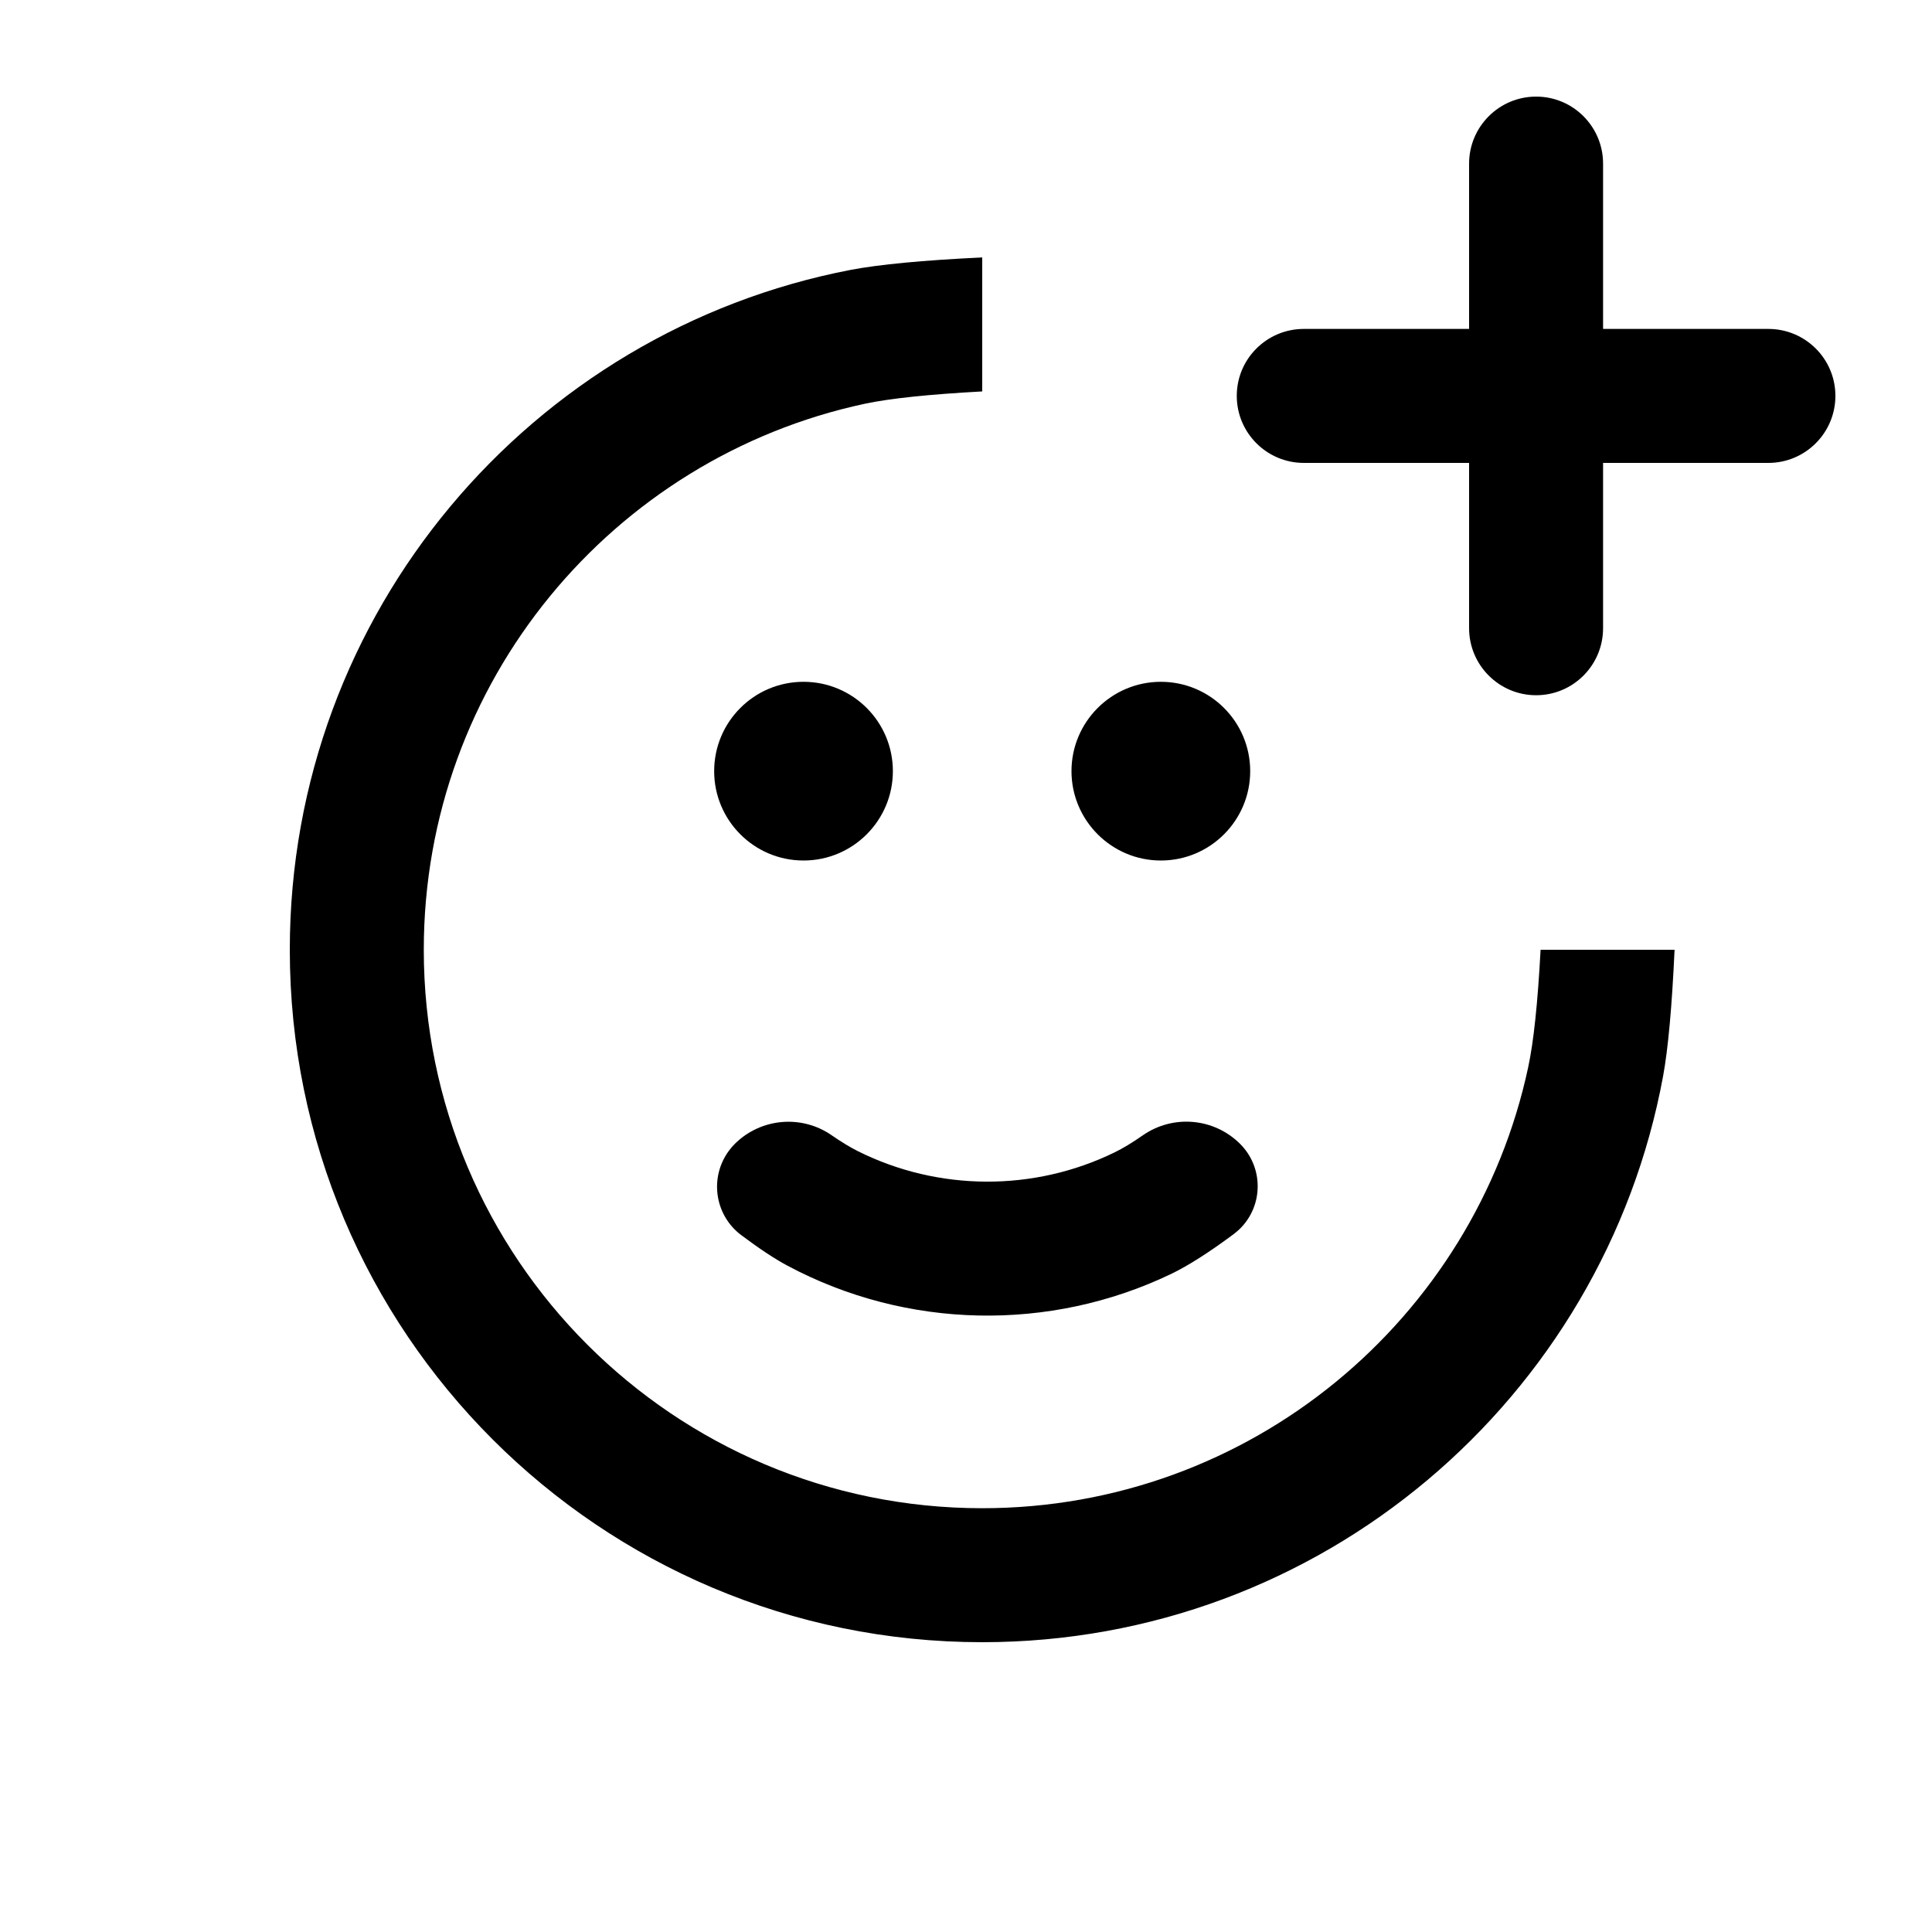
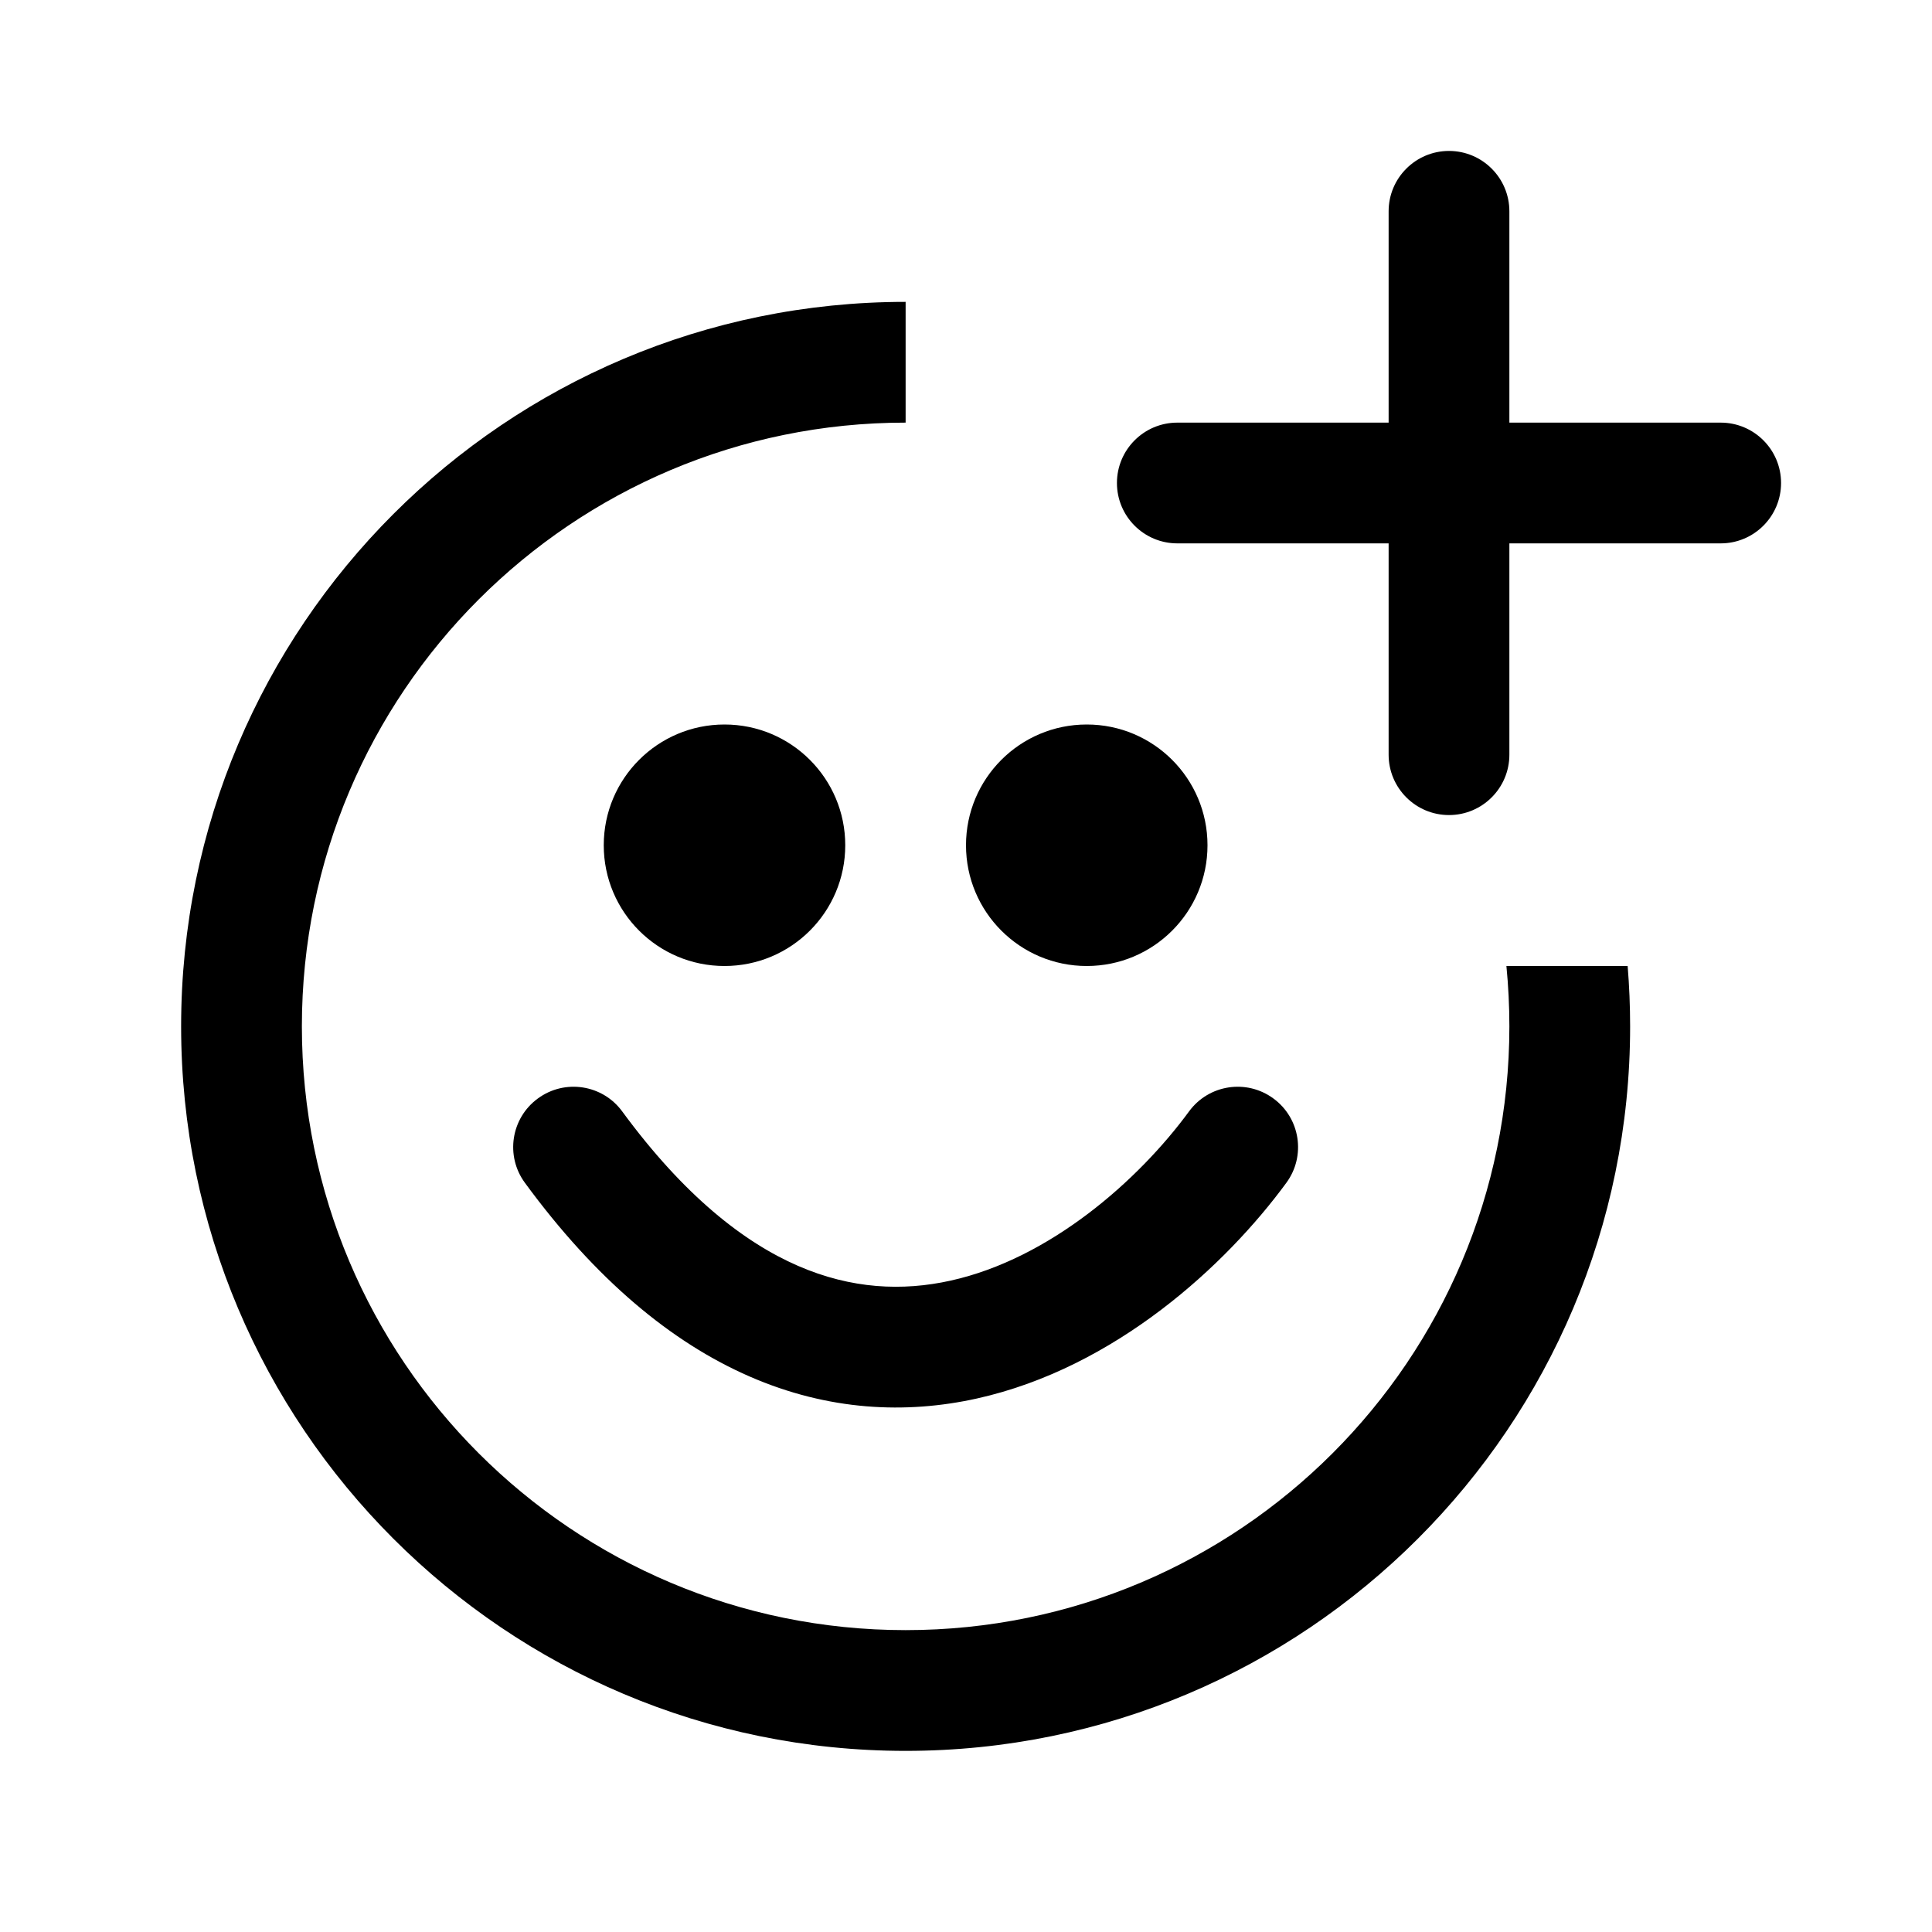
- <svg xmlns="http://www.w3.org/2000/svg" viewBox="0 0 20 20">
-   <path d="M16.595,3.405 L18.306,3.405 C18.689,3.405 19,3.715 19,4.098 L19,4.098 C19,4.481 18.689,4.792 18.306,4.792 L16.595,4.792 L16.595,6.503 C16.595,6.886 16.285,7.197 15.902,7.197 L15.902,7.197 C15.519,7.197 15.208,6.886 15.208,6.503 L15.208,4.792 L13.497,4.792 C13.114,4.792 12.803,4.481 12.803,4.098 L12.803,4.098 C12.803,3.715 13.114,3.405 13.497,3.405 L15.208,3.405 L15.208,1.694 C15.208,1.311 15.519,1 15.902,1 L15.902,1 C16.285,1 16.595,1.311 16.595,1.694 L16.595,3.405 Z M12.017,8.908 C11.507,8.908 11.092,8.493 11.092,7.983 C11.092,7.472 11.507,7.058 12.017,7.058 C12.528,7.058 12.942,7.472 12.942,7.983 C12.942,8.493 12.528,8.908 12.017,8.908 Z M8.318,8.908 C7.807,8.908 7.393,8.493 7.393,7.983 C7.393,7.472 7.807,7.058 8.318,7.058 C8.829,7.058 9.243,7.472 9.243,7.983 C9.243,8.493 8.829,8.908 8.318,8.908 Z M10.168,2.665 L10.168,4.052 C9.618,4.082 9.213,4.124 8.951,4.18 C6.343,4.739 4.387,7.057 4.387,9.832 C4.387,13.025 6.975,15.613 10.168,15.613 C12.943,15.613 15.262,13.656 15.82,11.047 C15.876,10.786 15.919,10.381 15.948,9.832 L17.335,9.832 C17.308,10.423 17.268,10.859 17.216,11.142 C16.6,14.475 13.679,17 10.168,17 C6.209,17 3,13.791 3,9.832 C3,6.34 5.498,3.431 8.805,2.794 C9.099,2.738 9.553,2.694 10.168,2.665 Z M7.606,11.842 L7.606,11.842 C7.875,11.574 8.297,11.536 8.609,11.752 C8.713,11.824 8.805,11.879 8.883,11.918 C9.716,12.333 10.702,12.337 11.537,11.93 C11.622,11.889 11.721,11.829 11.833,11.751 L11.833,11.751 C12.146,11.535 12.569,11.573 12.838,11.842 L12.838,11.842 C13.08,12.084 13.08,12.476 12.838,12.718 C12.816,12.739 12.793,12.759 12.769,12.777 C12.512,12.968 12.296,13.105 12.121,13.189 C10.866,13.79 9.386,13.761 8.153,13.103 C8.02,13.032 7.86,12.926 7.672,12.785 L7.672,12.785 C7.396,12.577 7.341,12.185 7.549,11.908 C7.566,11.885 7.585,11.863 7.606,11.842 Z" />
+ <svg xmlns="http://www.w3.org/2000/svg" viewBox="0 0 32 32">
+   <path d="M25 17C25 22.523 20.523 27 15 27C9.477 27 5 22.523 5 17C5 11.477 9.477 7 15 7V5C8.373 5 3 10.373 3 17C3 23.627 8.373 29 15 29C21.627 29 27 23.627 27 17C27 16.663 26.986 16.33 26.959 16H24.951C24.983 16.329 25 16.663 25 17ZM25 3.5C25 2.948 24.552 2.5 24 2.5C23.448 2.5 23 2.948 23 3.5V7H19.5C18.948 7 18.5 7.448 18.5 8C18.5 8.552 18.948 9 19.5 9H23V12.5C23 13.052 23.448 13.5 24 13.5C24.552 13.5 25 13.052 25 12.5V9H28.5C29.052 9 29.5 8.552 29.5 8C29.5 7.448 29.052 7 28.5 7H25V3.5ZM12 16C13.105 16 14 15.105 14 14C14 12.895 13.105 12 12 12C10.895 12 10 12.895 10 14C10 15.105 10.895 16 12 16ZM20 14C20 15.105 19.105 16 18 16C16.895 16 16 15.105 16 14C16 12.895 16.895 12 18 12C19.105 12 20 12.895 20 14ZM10.306 18.409C9.98 17.963 9.354 17.867 8.909 18.194C8.463 18.52 8.367 19.146 8.694 19.591C9.87 21.196 11.123 22.236 12.418 22.8C13.722 23.368 15.005 23.424 16.179 23.164C18.475 22.654 20.311 20.949 21.306 19.591C21.633 19.146 21.537 18.52 21.091 18.194C20.646 17.867 20.02 17.963 19.694 18.409C18.856 19.551 17.392 20.846 15.746 21.211C14.949 21.388 14.101 21.351 13.216 20.966C12.322 20.577 11.33 19.804 10.306 18.409Z" />
</svg>
